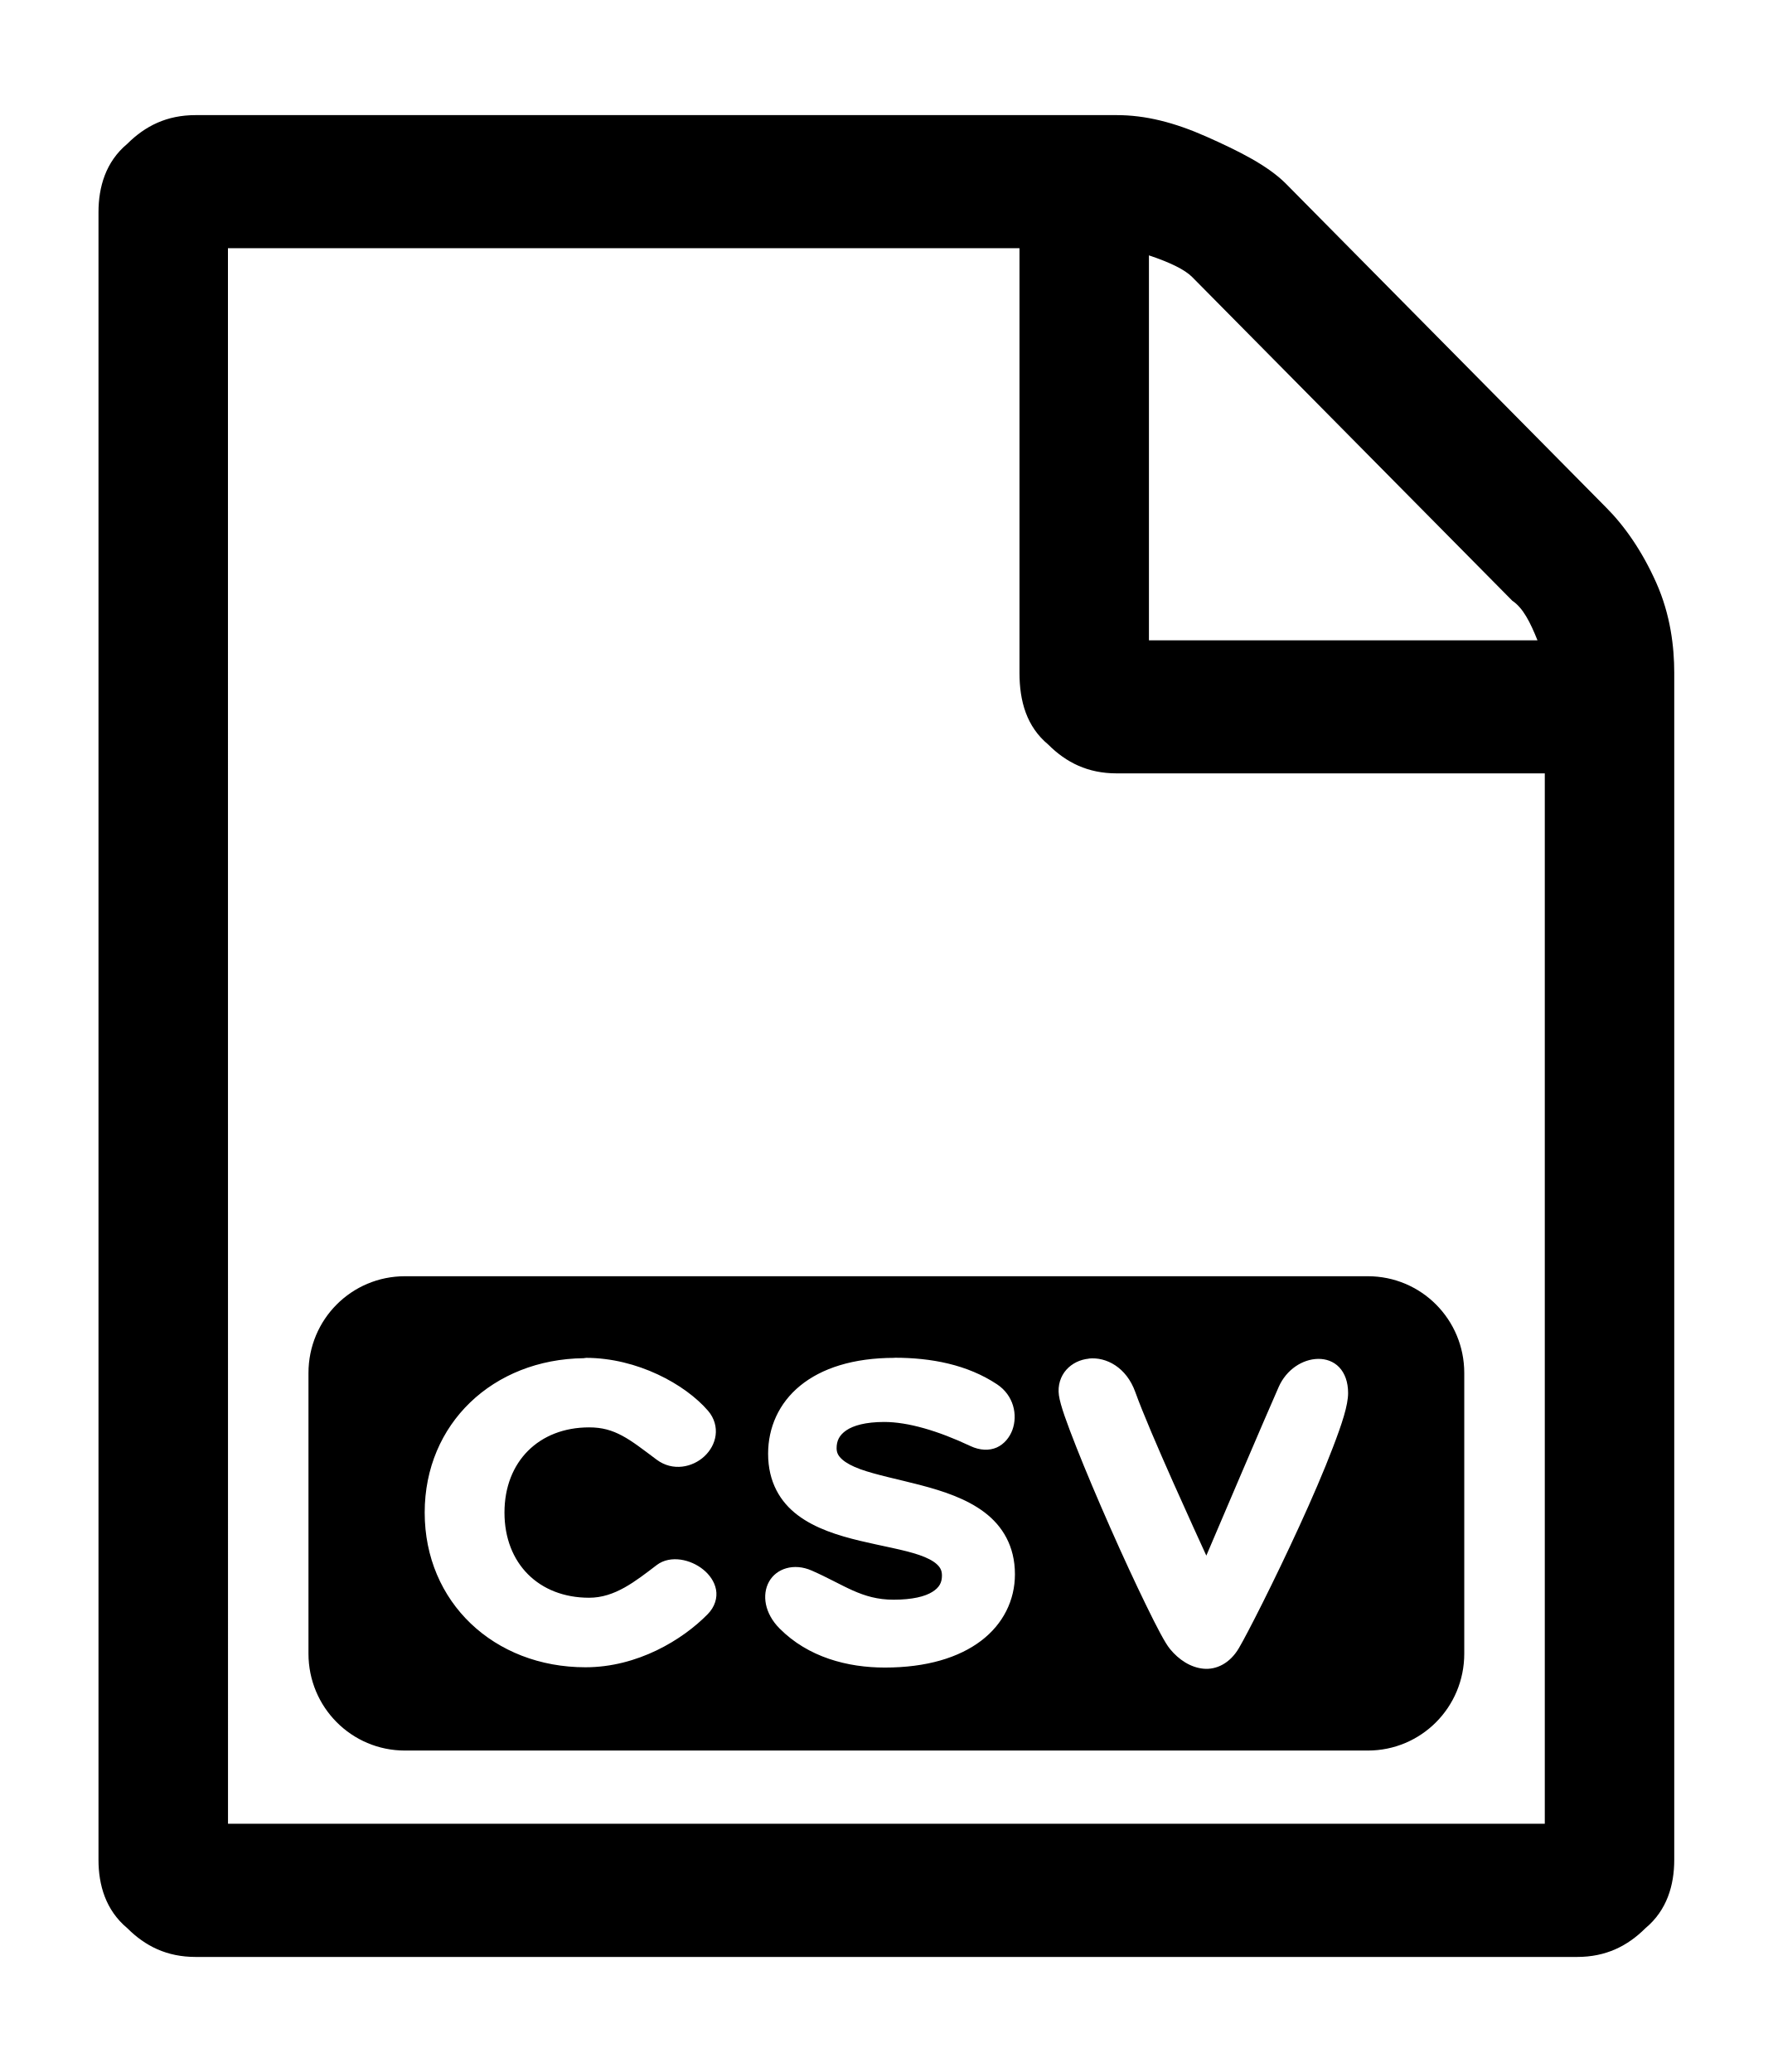
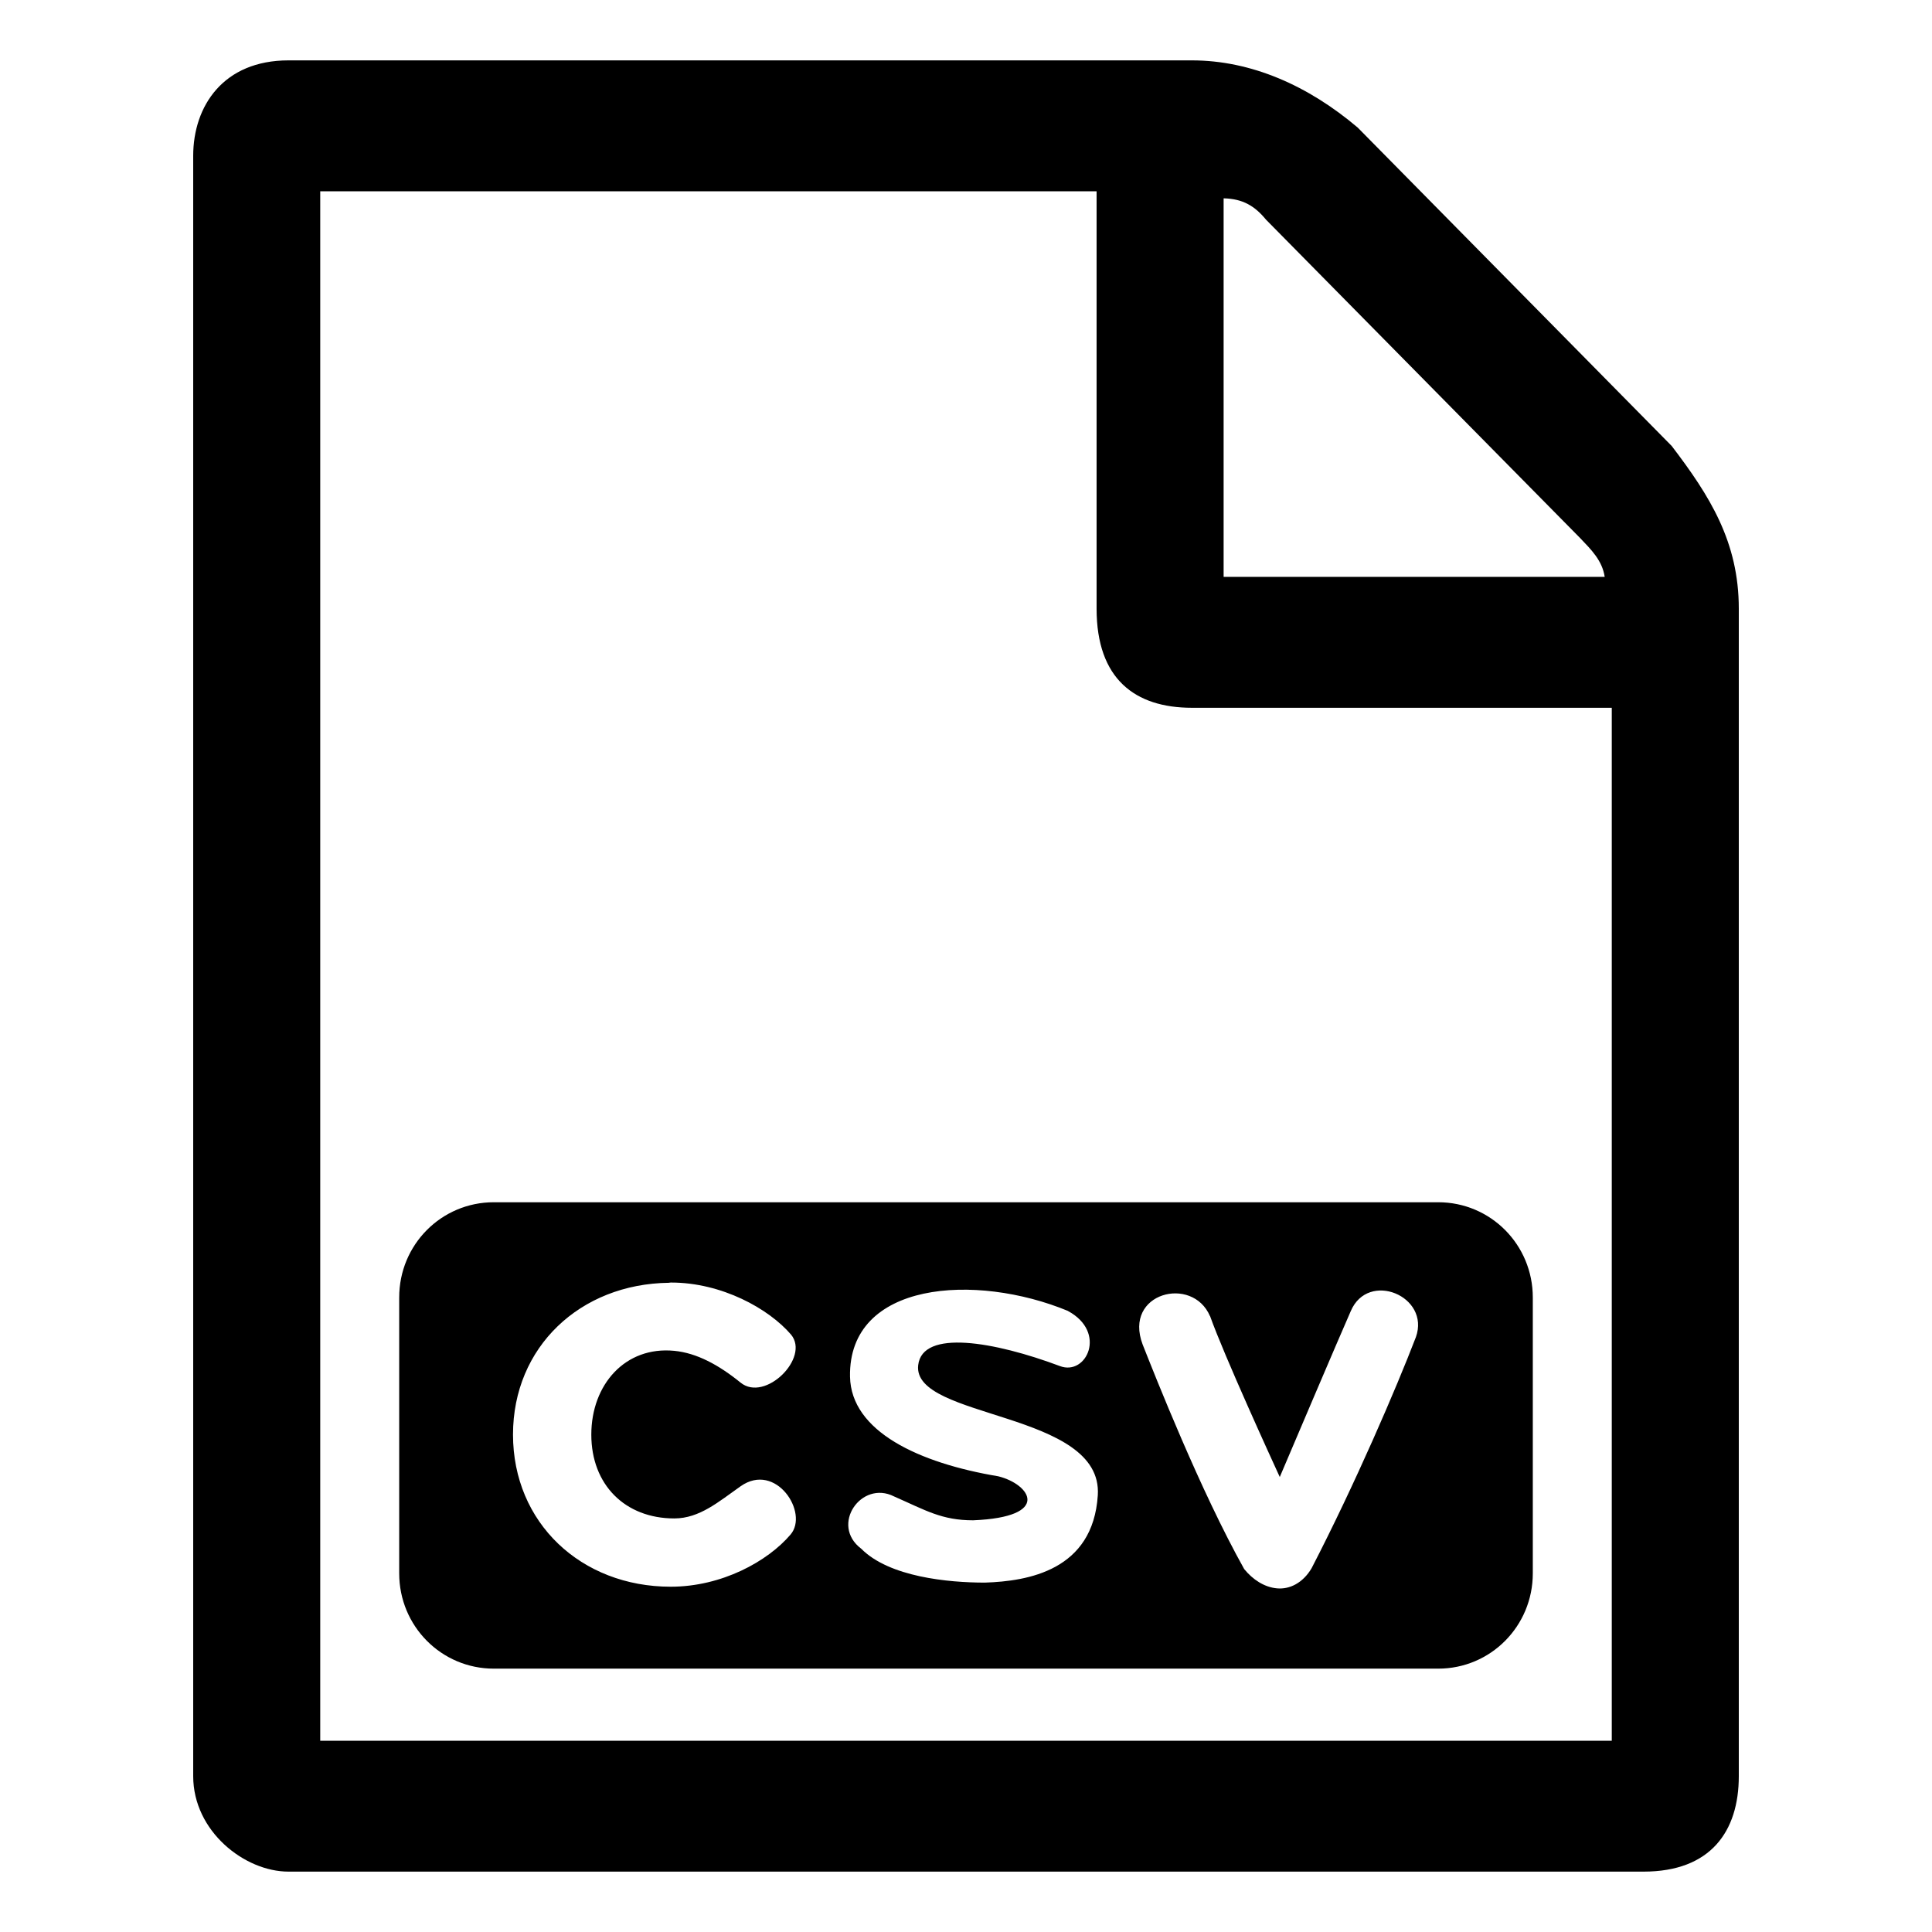
- <svg xmlns="http://www.w3.org/2000/svg" version="1.1" width="30.797" height="36">
-   <path d="m 3.398,2 c -0.5,0 -0.875,0.188 -1.188,0.5 C 1.836,2.812 1.711,3.25 1.711,3.688 v 28.625 c 0,0.438 0.125,0.875 0.5,1.188 0.312,0.312 0.688,0.5 1.188,0.5 H 27.398 c 0.5,0 0.875,-0.188 1.188,-0.5 0.375,-0.312 0.5,-0.75 0.5,-1.188 v -20.625 c 0,-0.438 -0.062,-1 -0.312,-1.562 -0.25,-0.562 -0.562,-1 -0.875,-1.312 l -5.562,-5.625 C 22.023,2.875 21.523,2.625 20.961,2.375 20.398,2.125 19.898,2 19.398,2 Z m 0.562,2.312 H 17.711 v 7.375 c 0,0.5 0.125,0.938 0.5,1.25 0.312,0.312 0.688,0.5 1.188,0.5 h 7.438 v 18.25 H 3.961 Z m 16,0.125 c 0.375,0.125 0.625,0.25 0.75,0.375 l 5.562,5.625 c 0.188,0.125 0.312,0.375 0.438,0.688 h -6.75 z M 7.035,22.174 c -0.928,0 -1.676,0.749 -1.676,1.682 v 4.875 c 0,0.932 0.748,1.684 1.676,1.684 H 23.762 c 0.928,0 1.676,-0.751 1.676,-1.684 v -4.875 c 0,-0.932 -0.748,-1.682 -1.676,-1.682 z m 8.506,1.416 c 0.636,0 1.263,0.119 1.779,0.461 0.291,0.192 0.363,0.533 0.268,0.793 -0.048,0.13 -0.141,0.246 -0.271,0.305 -0.131,0.058 -0.293,0.053 -0.459,-0.025 -0.564,-0.266 -1.086,-0.418 -1.496,-0.418 -0.325,0 -0.537,0.062 -0.66,0.146 -0.123,0.084 -0.168,0.184 -0.168,0.309 0,0.083 0.031,0.137 0.098,0.197 0.067,0.06 0.175,0.118 0.312,0.168 0.276,0.1 0.663,0.176 1.055,0.279 0.392,0.103 0.792,0.235 1.104,0.471 0.312,0.236 0.529,0.587 0.529,1.076 0,0.45 -0.203,0.864 -0.588,1.156 -0.385,0.292 -0.947,0.465 -1.672,0.465 -0.647,0 -1.331,-0.178 -1.828,-0.678 -0.262,-0.263 -0.31,-0.587 -0.184,-0.814 0.126,-0.227 0.428,-0.331 0.742,-0.193 0.564,0.247 0.864,0.506 1.422,0.506 0.326,0 0.546,-0.056 0.672,-0.135 0.126,-0.078 0.168,-0.166 0.168,-0.285 0,-0.086 -0.028,-0.141 -0.092,-0.199 -0.064,-0.058 -0.169,-0.112 -0.303,-0.158 -0.268,-0.092 -0.645,-0.154 -1.027,-0.246 -0.383,-0.092 -0.775,-0.214 -1.08,-0.443 -0.306,-0.229 -0.518,-0.577 -0.518,-1.07 0,-0.454 0.186,-0.879 0.557,-1.182 0.371,-0.303 0.919,-0.484 1.641,-0.484 z m -5.365,0.002 c 0.896,0 1.729,0.46 2.125,0.92 0.111,0.129 0.15,0.284 0.131,0.426 -0.019,0.141 -0.091,0.267 -0.193,0.363 -0.205,0.193 -0.55,0.269 -0.83,0.061 -0.236,-0.176 -0.42,-0.321 -0.598,-0.416 -0.178,-0.095 -0.346,-0.146 -0.576,-0.146 -0.873,0 -1.471,0.595 -1.471,1.48 0,0.886 0.598,1.48 1.471,1.48 0.448,0 0.801,-0.284 1.174,-0.568 0.122,-0.093 0.274,-0.114 0.416,-0.094 0.142,0.021 0.278,0.081 0.389,0.17 0.111,0.089 0.198,0.209 0.225,0.35 0.027,0.141 -0.019,0.3 -0.145,0.428 -0.438,0.447 -1.22,0.922 -2.123,0.922 -1.588,0 -2.793,-1.129 -2.793,-2.688 0,-1.546 1.188,-2.664 2.764,-2.682 0.012,-0.003 0.023,-0.004 0.035,-0.004 z m 8.74,0.012 c 0.303,-0.031 0.653,0.153 0.807,0.582 0.25,0.7 1.092,2.532 1.234,2.842 0.147,-0.345 1.04,-2.442 1.258,-2.932 0.134,-0.302 0.414,-0.482 0.684,-0.486 0.135,-0.002 0.269,0.043 0.367,0.146 0.098,0.104 0.154,0.257 0.154,0.447 0,0.214 -0.107,0.536 -0.264,0.945 -0.156,0.41 -0.365,0.894 -0.584,1.371 -0.437,0.954 -0.904,1.871 -1.051,2.119 -0.154,0.261 -0.389,0.376 -0.613,0.355 -0.224,-0.021 -0.429,-0.156 -0.58,-0.34 -0.048,-0.058 -0.1,-0.146 -0.17,-0.275 -0.07,-0.129 -0.153,-0.296 -0.246,-0.486 -0.186,-0.381 -0.409,-0.862 -0.625,-1.352 -0.216,-0.489 -0.426,-0.985 -0.588,-1.396 -0.162,-0.412 -0.278,-0.725 -0.303,-0.902 -0.024,-0.173 0.03,-0.332 0.129,-0.443 0.099,-0.111 0.239,-0.178 0.391,-0.193 z" />
+ <svg xmlns="http://www.w3.org/2000/svg" width="32" height="32" version="1.1">
+   <path d="m 4.778,1 c -1.076,0 -1.578,0.753 -1.578,1.582 V 29.418 C 3.2,30.333 4.053,31 4.778,31 H 27.222 C 28.333,31 28.8,30.334 28.8,29.418 V 10.082 C 28.8,8.973 28.317,8.211 27.689,7.387 L 22.488,2.113 C 21.666,1.416 20.722,1 19.741,1 Z M 5.304,3.168 H 18.163 v 6.914 c 0,1.166 0.638,1.641 1.578,1.641 h 6.955 V 28.832 H 5.304 Z M 20.267,3.285 c 0.32,0.007 0.518,0.129 0.701,0.352 l 5.202,5.273 c 0.184,0.193 0.368,0.372 0.409,0.645 H 20.267 Z M 8.179,19.913 c -0.868,0 -1.567,0.702 -1.567,1.577 v 4.57 c 0,0.874 0.699,1.578 1.567,1.578 H 23.821 c 0.868,0 1.567,-0.704 1.567,-1.578 v -4.57 c 0,-0.874 -0.699,-1.577 -1.567,-1.577 z m 9.511,1.802 c 0.649,0.35 0.306,1.077 -0.133,0.912 -1.083,-0.406 -2.281,-0.616 -2.349,-0.015 -0.102,0.901 3.066,0.754 2.975,2.155 -0.08,1.244 -1.156,1.423 -1.871,1.446 -0.605,0 -1.583,-0.093 -2.047,-0.561 -0.521,-0.393 8.94e-4,-1.141 0.542,-0.867 0.527,0.231 0.789,0.396 1.311,0.396 1.311,-0.054 0.949,-0.598 0.416,-0.729 -1.312,-0.219 -2.438,-0.742 -2.455,-1.65 -0.029,-1.58 2.078,-1.723 3.612,-1.088 z m -6.575,-0.472 c 0.838,0 1.617,0.431 1.987,0.862 0.318,0.383 -0.429,1.125 -0.835,0.796 -0.365,-0.296 -0.728,-0.491 -1.098,-0.527 -0.812,-0.08 -1.375,0.558 -1.375,1.388 0,0.83 0.559,1.388 1.375,1.388 0.419,0 0.739,-0.281 1.098,-0.533 0.585,-0.411 1.135,0.44 0.827,0.8 -0.38,0.446 -1.141,0.864 -1.985,0.864 -1.485,0 -2.612,-1.058 -2.612,-2.52 0,-1.449 1.111,-2.497 2.584,-2.514 0.011,-0.003 0.022,-0.004 0.033,-0.004 z m 8.928,0.557 c 0.234,0.656 1.021,2.374 1.154,2.664 0.138,-0.324 0.973,-2.289 1.176,-2.748 0.288,-0.677 1.319,-0.248 1.079,0.43 -0.326,0.849 -1.009,2.438 -1.728,3.829 -0.144,0.244 -0.364,0.353 -0.574,0.333 -0.21,-0.019 -0.401,-0.146 -0.542,-0.319 -0.727,-1.298 -1.472,-3.189 -1.683,-3.722 -0.322,-0.856 0.825,-1.148 1.116,-0.468 z" />
</svg>
